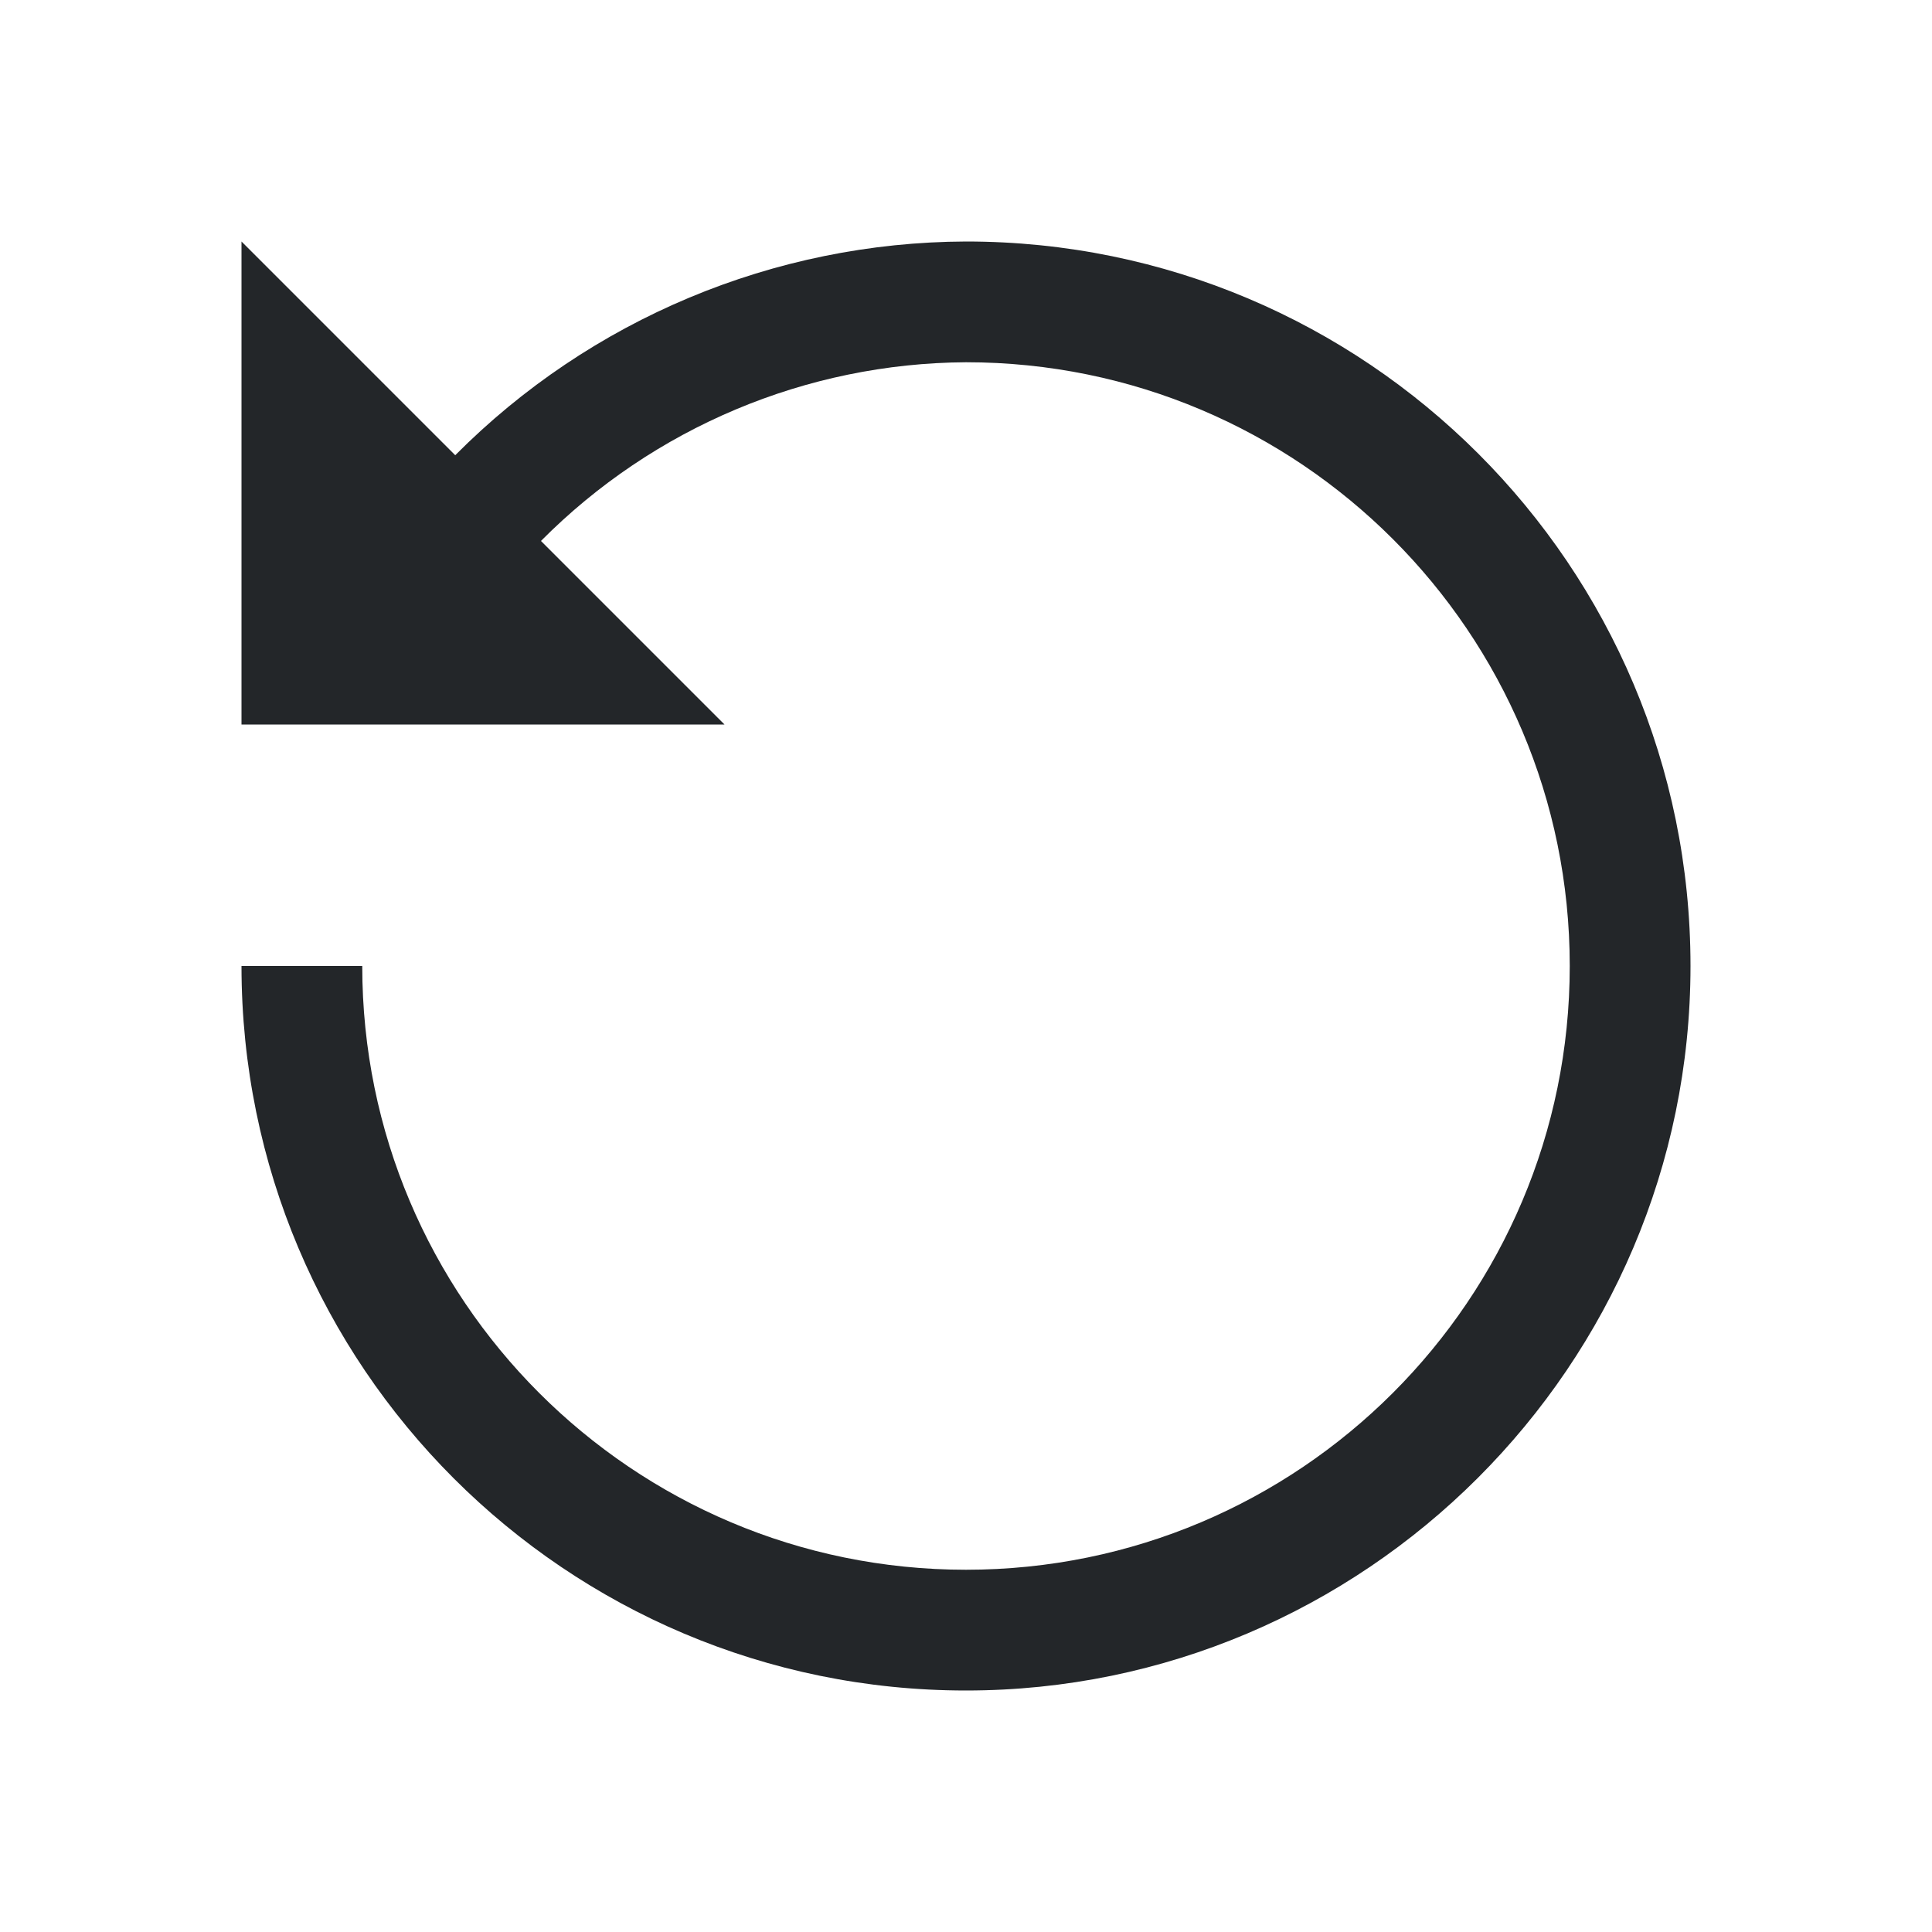
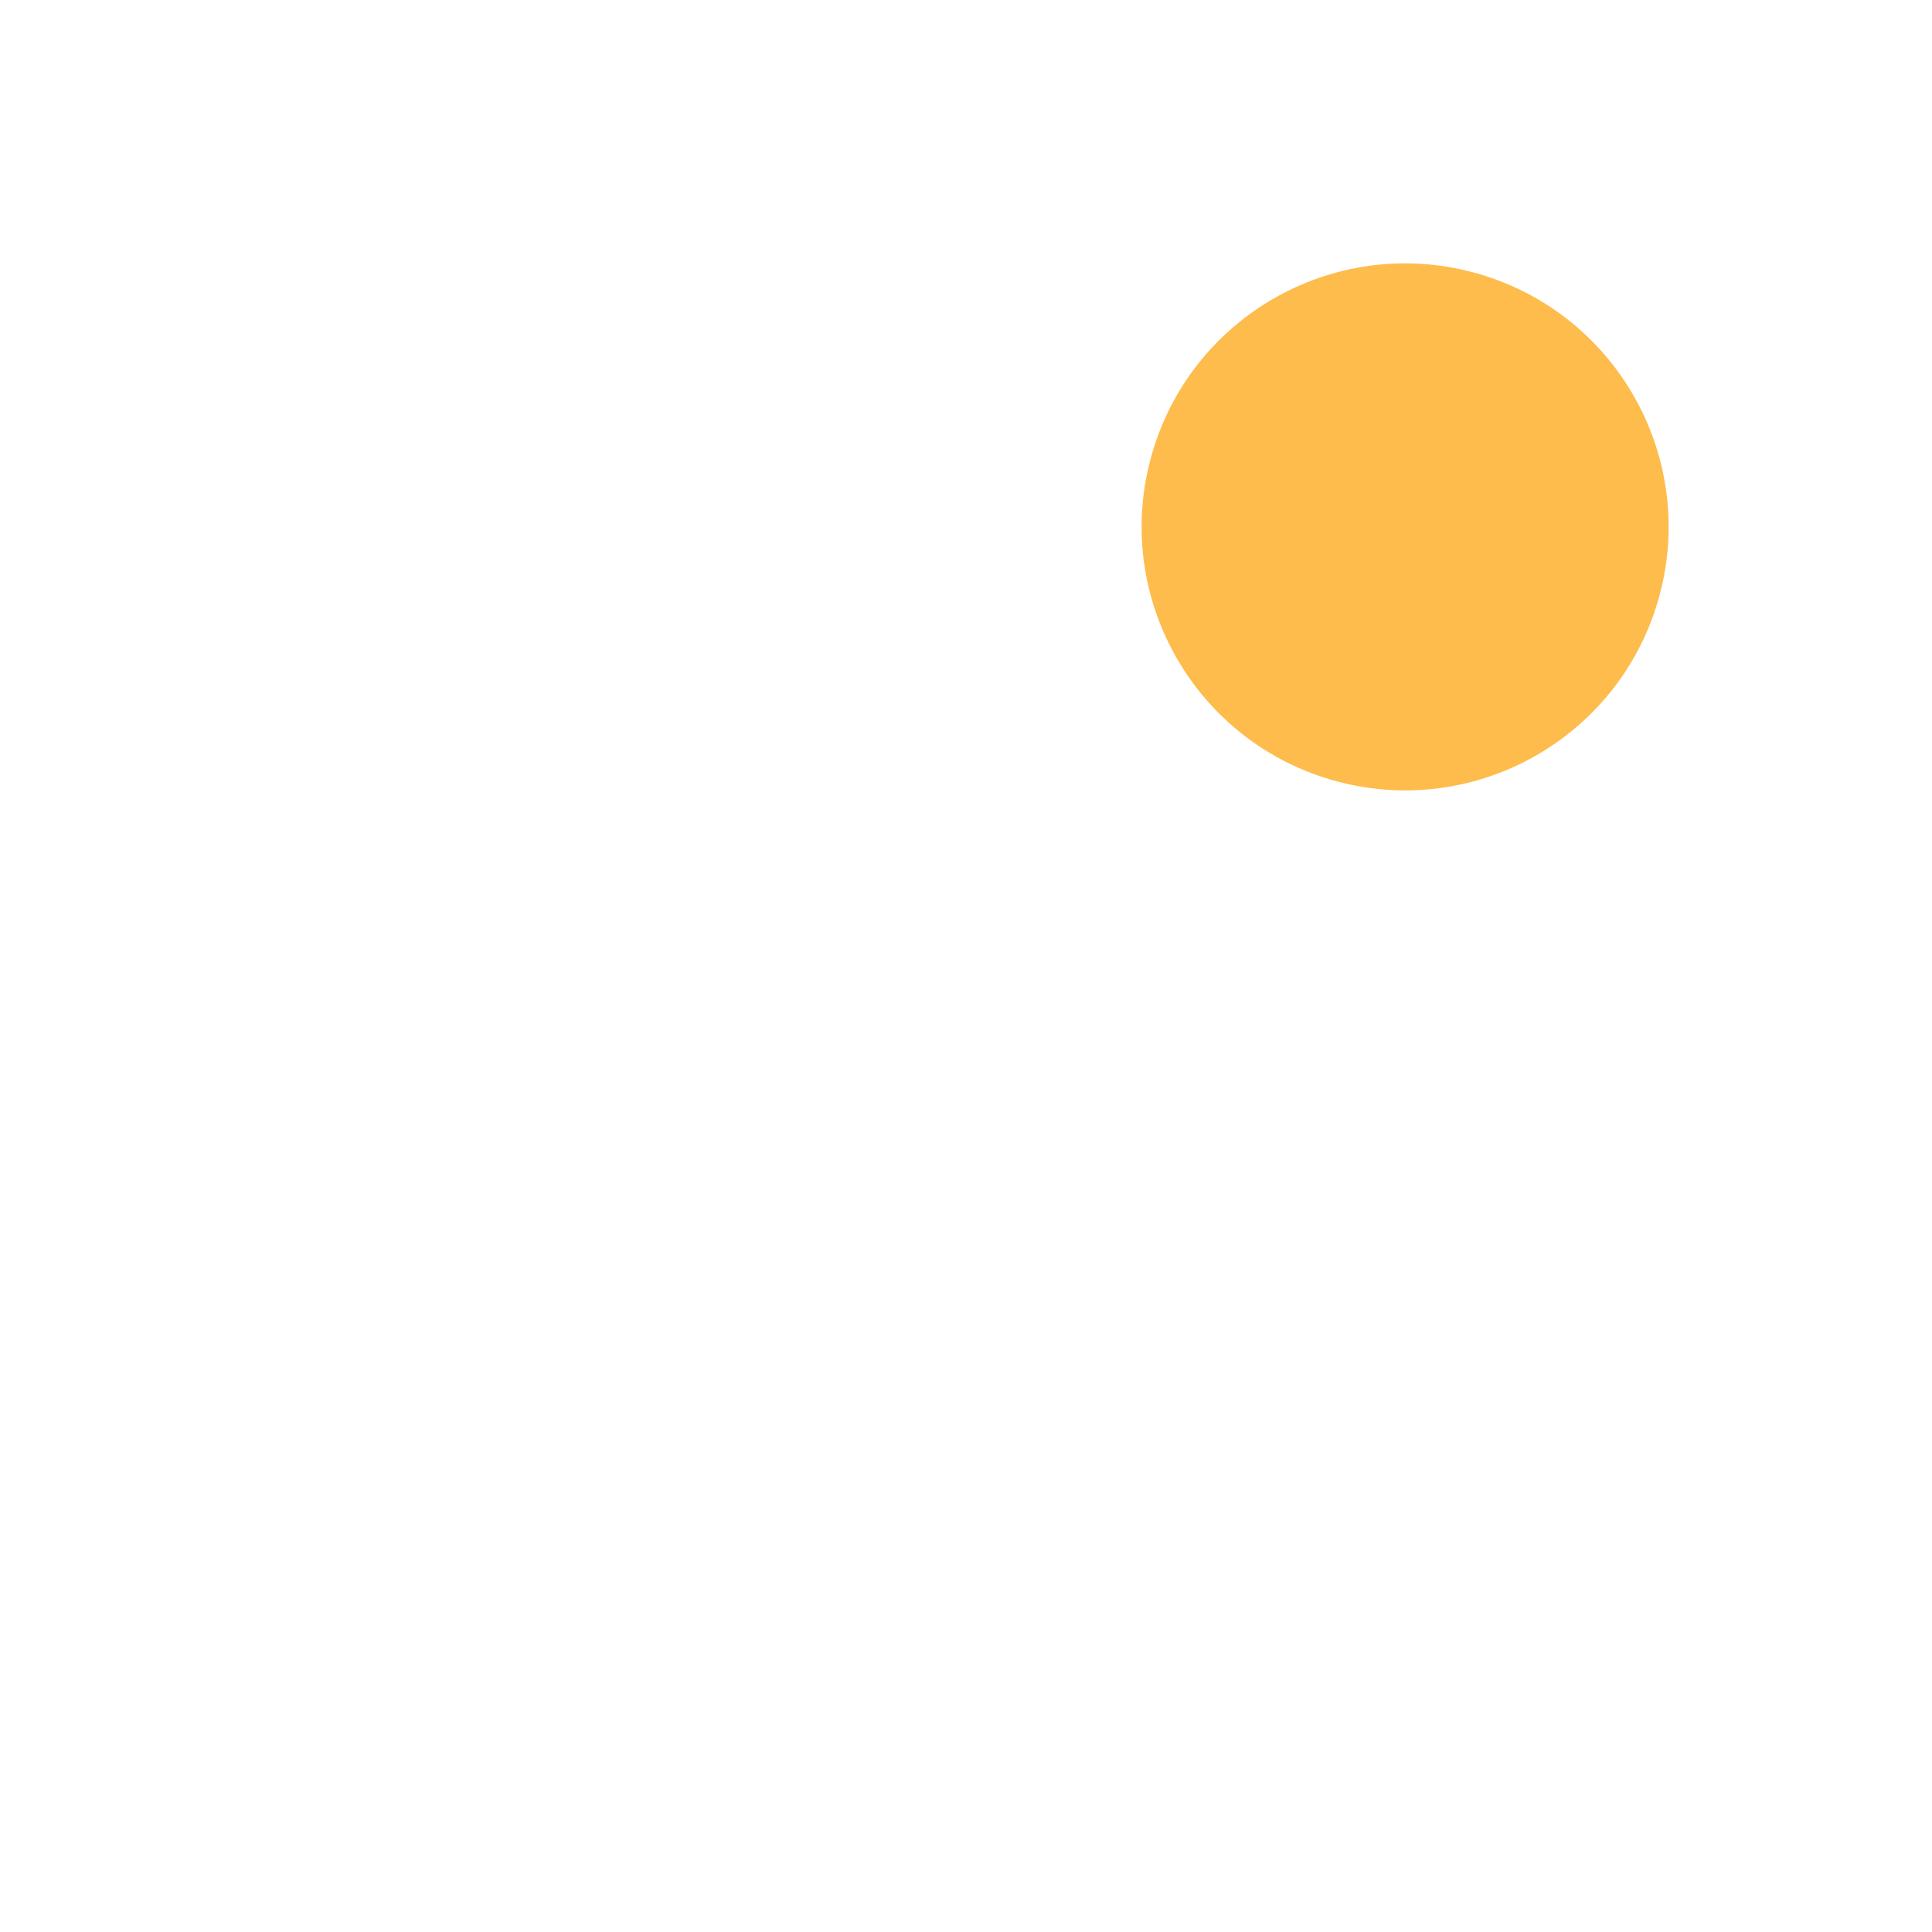
- <svg xmlns="http://www.w3.org/2000/svg" id="svg859" version="1.1" viewBox="0 0 16 16">
+ <svg xmlns="http://www.w3.org/2000/svg" id="svg6" version="1.1" viewBox="0 0 22 22">
  <defs id="defs3051">
    <style type="text/css" id="current-color-scheme">
        .ColorScheme-Text {            color:#232629;        }
    </style>
  </defs>
-   <g id="layer1">
-     <path id="path289" d="M 2,2 V 6 H 6 L 4.48,4.48 C 5.412,3.541 6.677,3.008 8,3 c 2.761,0 5,2.239 5,5 0,2.761 -2.239,5 -5,5 C 5.239,13 3,10.761 3,8 H 2 c 0,3.314 2.686,6 6,6 3.301,0 6,-2.692 6,-6 C 14,4.686 11.314,2 8,2 6.411,2.006 4.89,2.643 3.77,3.77 Z" class="ColorScheme-Text" fill="currentColor" style="paint-order:markers stroke fill" />
-   </g>
+   <circle style="fill:#fdbc4b;fill-rule:evenodd;stroke-miterlimit:0;paint-order:stroke fill markers" id="path1" cx="17.008" cy="1.654" r="3" transform="rotate(15)" />
</svg>
